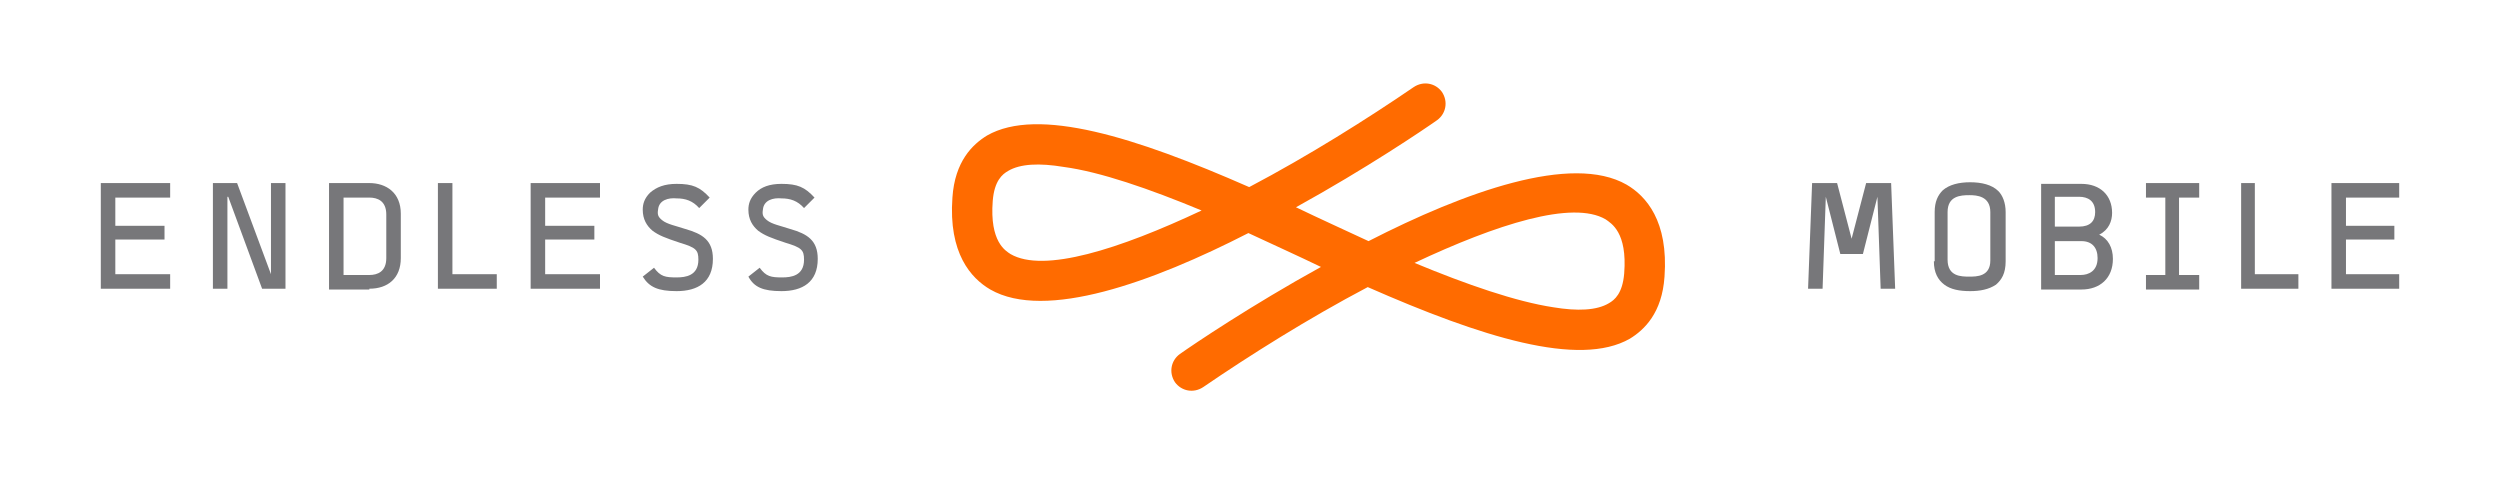
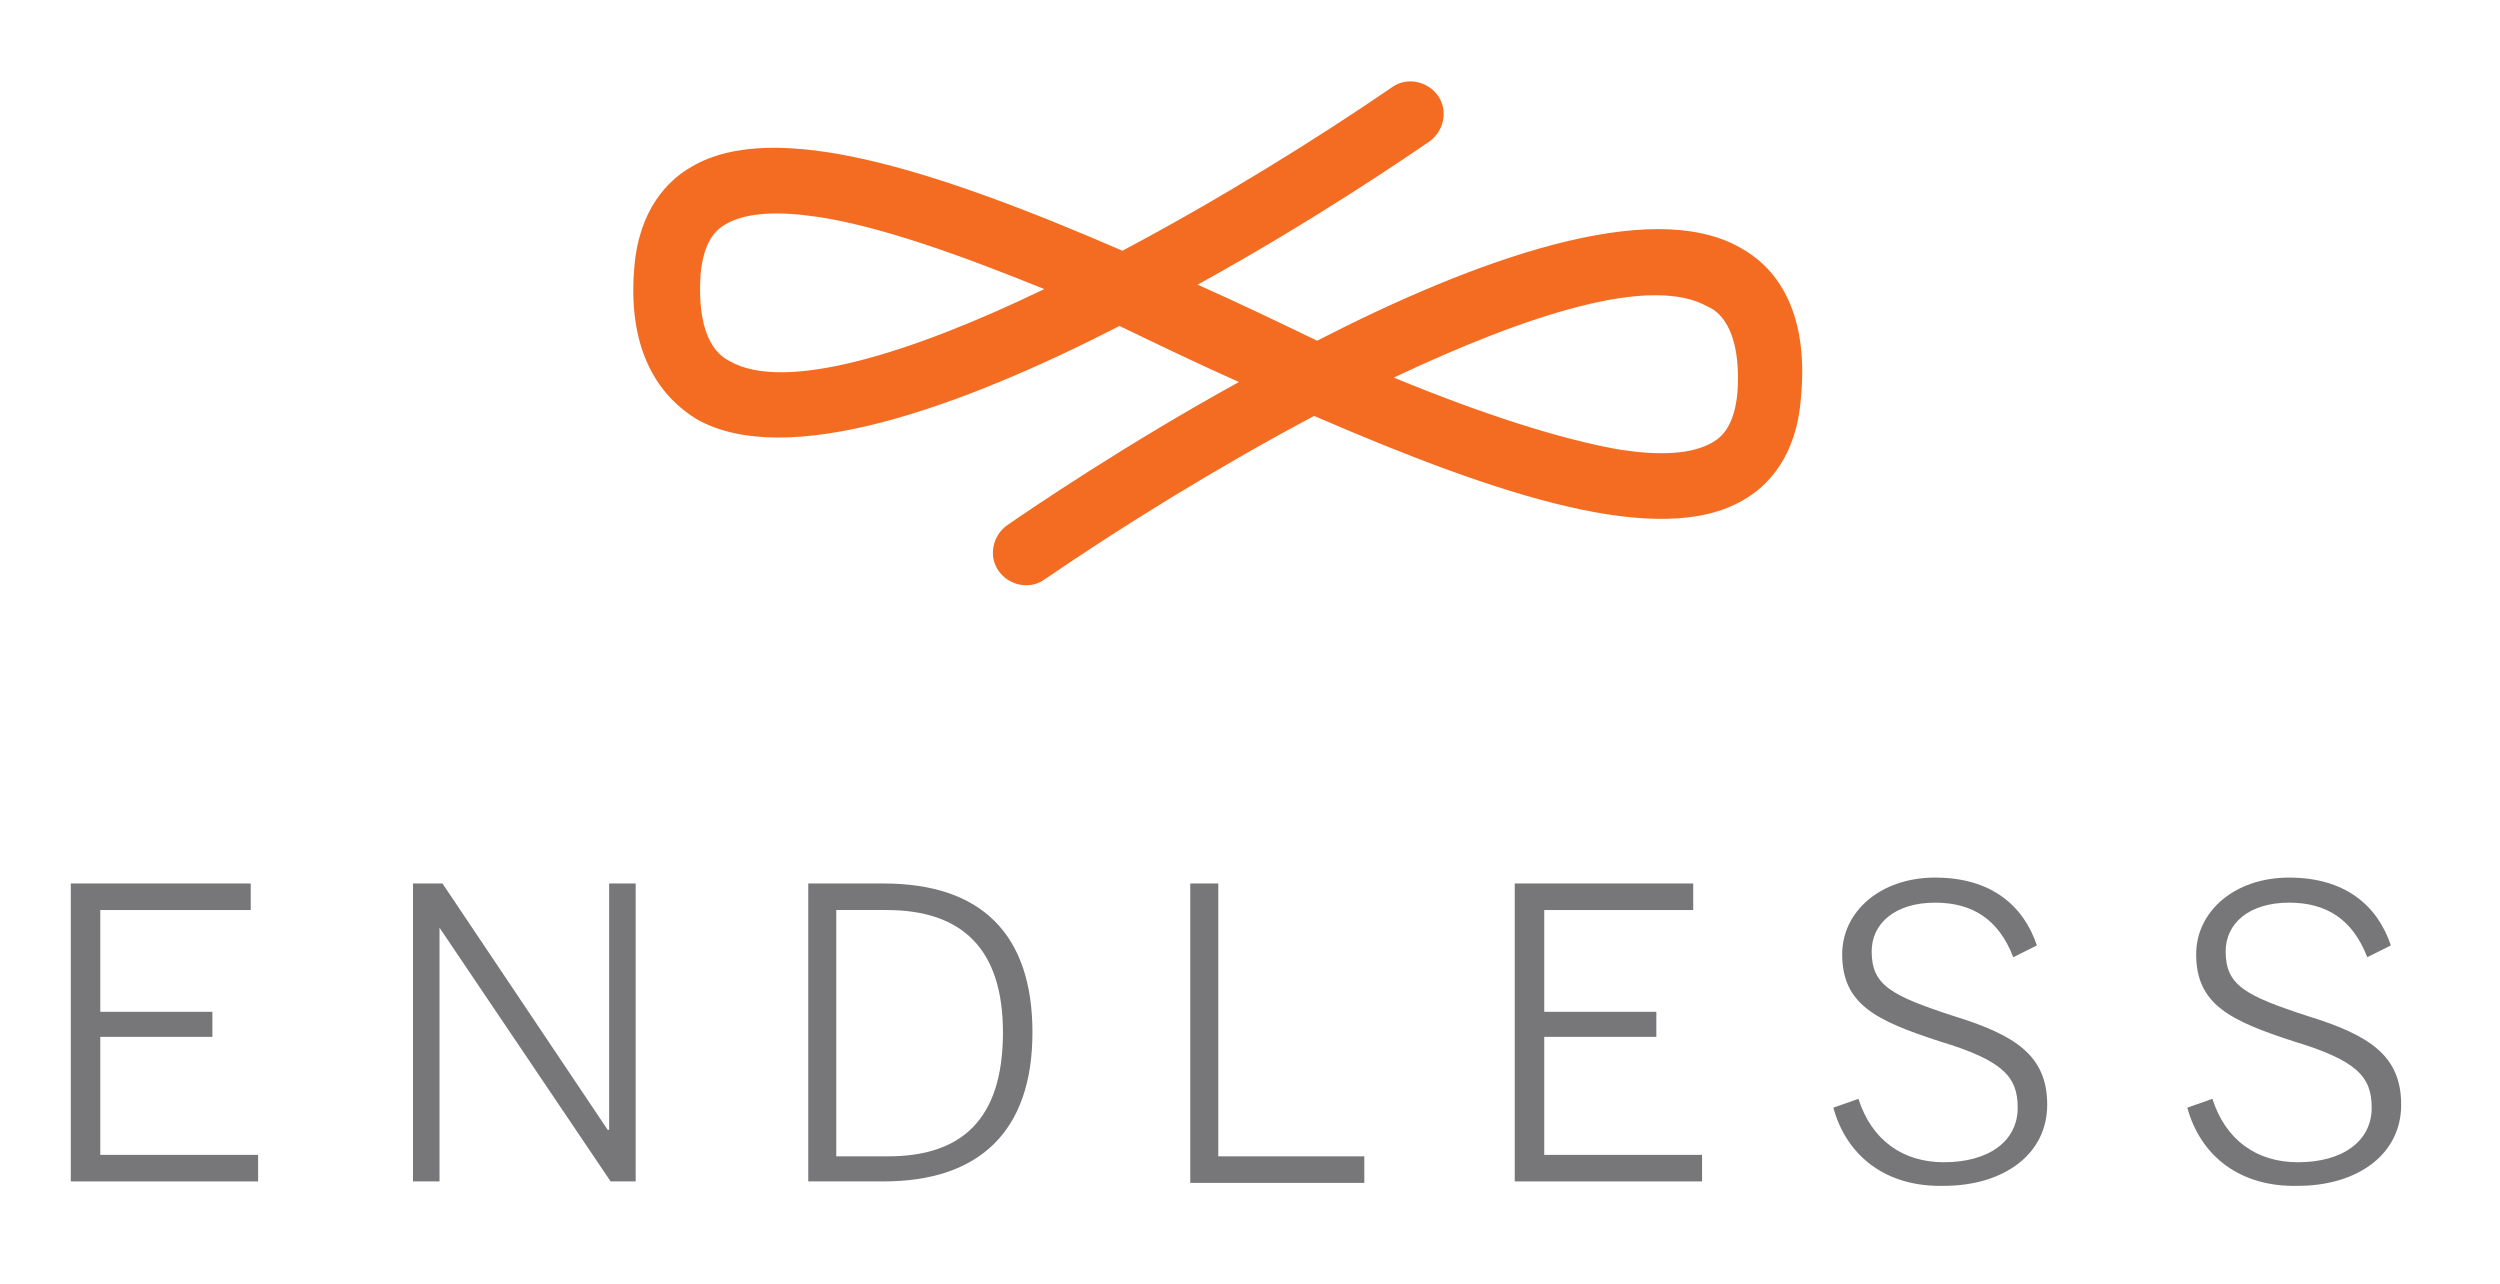
- <svg xmlns="http://www.w3.org/2000/svg" version="1.1" id="Layer_1" x="0px" y="0px" viewBox="0 0 310 60" enable-background="new 0 0 310 60" xml:space="preserve">
+ <svg xmlns="http://www.w3.org/2000/svg" version="1.1" id="Layer_1" x="0px" y="0px" viewBox="-52.8 -11.5 169.5 87" enable-background="new -52.8 -11.5 169.5 87" xml:space="preserve">
  <g>
-     <path fill="#FF6B00" d="M201.4,33.9c-0.2,2.5-1.2,3.3-1.9,3.7c-1.5,0.9-3.9,1-6.9,0.5c-4.6-0.7-10.7-2.8-17.2-5.5   c10.2-4.8,19.6-7.8,23.7-5.4C199.8,27.7,201.8,28.8,201.4,33.9z M149,26.1c-10.2,4.8-19.6,7.8-23.7,5.4c-0.6-0.4-2.6-1.5-2.2-6.6   c0.2-2.5,1.2-3.3,1.9-3.7c1.5-0.9,3.9-1,6.9-0.5C136.4,21.3,142.5,23.4,149,26.1z M201.7,22.9c-6.8-3.9-20.1,0.9-32,7   c-3-1.4-6.1-2.8-9-4.2c8.7-4.8,15.8-9.6,17.5-10.8c1.1-0.8,1.4-2.3,0.6-3.5c-0.8-1.1-2.3-1.4-3.5-0.6c-5.7,3.9-13,8.5-20.4,12.4   c-14.1-6.2-26.2-10-32.5-6.4c-1.8,1.1-4,3.2-4.3,7.7c-0.5,6.9,2.3,10,4.7,11.4c6.8,3.9,20.1-0.9,32-7c3,1.4,6.1,2.8,9,4.2   c-8.7,4.8-15.8,9.6-17.5,10.8c-1.1,0.8-1.4,2.3-0.6,3.5c0.8,1.1,2.3,1.4,3.5,0.6c5.7-3.9,13-8.5,20.4-12.4   c14.1,6.2,26.2,10,32.5,6.4c1.8-1.1,4-3.2,4.3-7.7C206.9,27.4,204.1,24.3,201.7,22.9z" />
    <g>
-       <path fill="#77777A" d="M290.9,24.5h6.6v-1.8h-8.4v13.1h8.4v-1.8h-6.6v-4.3h6V28h-6V24.5z M279.7,22.7h-1.8v13.1h7.1v-1.8h-5.4    V22.7z M270.2,34.1v-9.6h2.5v-1.8h-6.6v1.8h2.4v9.6h-2.4v1.8h6.6v-1.8H270.2z M260.1,32c0,1.6-1.1,2.1-2.1,2.1h-3.2v-4.2h3.3    C259.4,29.9,260.1,30.7,260.1,32 M254.8,28.1v-3.7h3c1.1,0,2,0.5,2,1.9c0,1.1-0.6,1.8-2,1.8H254.8z M253.1,22.7v13.2h5    c2.3,0,3.9-1.4,3.9-3.8c0-1.4-0.6-2.5-1.7-3c1.2-0.6,1.6-1.7,1.6-2.7c0-2.2-1.5-3.6-3.8-3.6H253.1z M246.8,32.3c0,2-1.7,2-2.6,2    c-1,0-2.7,0-2.7-2.1v-5.9c0-2,1.6-2.1,2.7-2.1c0.9,0,2.6,0.1,2.6,2.1V32.3z M239.8,32.4c0,1.4,0.5,2.3,1.3,2.9    c0.8,0.6,1.9,0.8,3.2,0.8c1.2,0,2.3-0.2,3.2-0.8c0.7-0.6,1.2-1.4,1.2-2.9v-6.1c0-1.2-0.4-2.1-0.9-2.6c-0.8-0.8-2.1-1.1-3.5-1.1    c-1.4,0-2.6,0.3-3.4,1c-0.6,0.6-1,1.4-1,2.7V32.4z M231,31.5l1.8-7.1l0.4,11.4h1.8l-0.5-13.1h-3.1l-1.8,6.9l-1.8-6.9h-3.1    l-0.5,13.1h1.8l0.4-11.4l1.8,7.1H231z" />
-       <path fill="#77777A" d="M96.9,36.1c2.6,0,4.5-1.1,4.5-4c0-2.3-1.3-3.1-3.4-3.7c-1.2-0.4-2.3-0.6-2.9-1.1c-0.5-0.4-0.6-0.7-0.5-1.3    c0.1-1.2,1.3-1.5,2.3-1.4c1.1,0,2,0.3,2.8,1.2l1.3-1.3c-1.2-1.3-2.1-1.7-4.1-1.7c-1.5,0-2.5,0.4-3.2,1.1c-0.7,0.7-0.9,1.4-0.9,2.1    c0,1.2,0.5,2,1.2,2.6c0.8,0.6,1.6,0.9,3.4,1.5c2,0.6,2.3,0.9,2.3,2.1c0,2-1.6,2.2-2.7,2.2c-1.4,0-2-0.1-2.8-1.2l-1.4,1.1    C93.5,35.6,94.6,36.1,96.9,36.1z M83.9,36.1c2.6,0,4.5-1.1,4.5-4c0-2.3-1.3-3.1-3.4-3.7c-1.2-0.4-2.3-0.6-2.9-1.1    c-0.5-0.4-0.6-0.7-0.5-1.3c0.1-1.2,1.3-1.5,2.3-1.4c1.1,0,2,0.3,2.8,1.2l1.3-1.3c-1.2-1.3-2.1-1.7-4.1-1.7c-1.5,0-2.5,0.4-3.3,1.1    c-0.7,0.7-0.9,1.4-0.9,2.1c0,1.2,0.5,2,1.2,2.6c0.8,0.6,1.6,0.9,3.4,1.5c2,0.6,2.3,0.9,2.3,2.1c0,2-1.6,2.2-2.7,2.2    c-1.4,0-2-0.1-2.8-1.2l-1.4,1.1C80.5,35.6,81.6,36.1,83.9,36.1z M67.6,24.5h6.8v-1.8h-8.6v13.1h8.6v-1.8h-6.8v-4.3h6.1V28h-6.1    V24.5z M56.1,22.7h-1.8v13.1h7.3v-1.8h-5.5V22.7z M47.9,32c0,1.7-1.1,2.1-2.1,2.1h-3.2v-9.6h3.2c1,0,2.1,0.4,2.1,2.1V32z     M45.8,35.8c2.3,0,3.9-1.3,3.9-3.8v-5.5c0-2.6-1.8-3.8-3.9-3.8h-5v13.2H45.8z M28.3,24.4l4.2,11.4h2.9V22.7h-1.8V34l-4.2-11.3h-3    v13.1h1.8V24.4z M14.3,24.5h6.8v-1.8h-8.6v13.1h8.6v-1.8h-6.8v-4.3h6.1V28h-6.1V24.5z" />
+       <path fill="#F36C21" d="M65.2,5.3c-6.1-3.5-18,0.8-28.7,6.3c-2.7-1.3-5.4-2.6-8.1-3.8c7.8-4.3,14.1-8.6,15.7-9.7    c1-0.7,1.3-2.1,0.6-3.1c-0.7-1-2.1-1.3-3.1-0.6C36.5-2.1,29.9,2,23.3,5.5C10.6,0-0.3-3.5-5.9-0.2c-1.6,0.9-3.6,2.9-3.9,6.9    c-0.5,6.1,2.1,8.9,4.2,10.2c6.1,3.5,18-0.8,28.7-6.3c2.7,1.3,5.4,2.6,8.1,3.8c-7.8,4.3-14.1,8.6-15.7,9.7c-1,0.7-1.3,2.1-0.6,3.1    c0.7,1,2.1,1.3,3.1,0.6c5.1-3.5,11.7-7.6,18.3-11.1c12.7,5.5,23.5,9,29.1,5.7c1.6-0.9,3.6-2.9,3.9-6.9C69.9,9.3,67.4,6.5,65.2,5.3    z M-3.3,13c-0.6-0.3-2.3-1.3-2-5.9c0.2-2.2,1-3,1.7-3.4c1.4-0.8,3.5-0.9,6.2-0.5C6.7,3.8,12.1,5.7,18,8.1    C8.9,12.5,0.4,15.1-3.3,13z M65,15.1c-0.2,2.2-1,3-1.7,3.4c-1.4,0.8-3.5,0.9-6.2,0.5c-4.1-0.7-9.6-2.5-15.4-4.9    c9.1-4.3,17.5-7,21.3-4.8C63.5,9.5,65.3,10.5,65,15.1z" />
+     </g>
+     <g>
+       <path fill="#77777A" d="M-47.9,48.4h12.1v1.8H-46v6.9h7.6v1.7H-46v8h10.7v1.8h-12.7V48.4z" />
+       <path fill="#77777A" d="M-24.9,48.4h2.1l11.2,16.7h0.1V48.4h1.8v20.2h-1.7L-23,51.4H-23v17.2h-1.8V48.4z" />
+       <path fill="#77777A" d="M2,48.4h5.1c6.6,0,10.1,3.4,10.1,10.1S13.6,68.6,7.1,68.6H2V48.4z M7.4,66.9c5,0,7.8-2.5,7.8-8.4    c0-5.7-2.8-8.3-7.9-8.3H3.9v16.7H7.4z" />
+       <path fill="#77777A" d="M27.9,48.4h1.9v18.5h9.9v1.8H27.9V48.4z" />
+       <path fill="#77777A" d="M49.9,48.4H62v1.8H51.9v6.9h7.6v1.7h-7.6v8h10.7v1.8H49.9V48.4z" />
+       <path fill="#77777A" d="M71.5,63.6l1.7-0.6c0.9,2.8,3,4.3,5.8,4.3c3,0,5-1.4,5-3.7c0-2.1-1-3.2-5.3-4.5c-4.3-1.4-6.6-2.5-6.6-5.9    c0-2.9,2.6-5.2,6.3-5.2c3.8,0,6,1.9,6.9,4.6l-1.6,0.8c-1-2.6-2.8-3.7-5.3-3.7c-2.7,0-4.3,1.4-4.3,3.3c0,2.3,1.3,3,5.6,4.4    c4.2,1.3,6.3,2.7,6.3,6c0,3.4-3,5.5-7,5.5C75.1,69,72.4,66.9,71.5,63.6z" />
+       <path fill="#77777A" d="M95.5,63.6l1.7-0.6c0.9,2.8,3,4.3,5.8,4.3c3,0,5-1.4,5-3.7c0-2.1-1-3.2-5.3-4.5c-4.3-1.4-6.6-2.5-6.6-5.9    c0-2.9,2.6-5.2,6.3-5.2c3.8,0,6,1.9,6.9,4.6l-1.6,0.8c-1-2.6-2.8-3.7-5.3-3.7c-2.7,0-4.3,1.4-4.3,3.3c0,2.3,1.3,3,5.6,4.4    c4.2,1.3,6.3,2.7,6.3,6c0,3.4-3,5.5-7,5.5C99.1,69,96.4,66.9,95.5,63.6z" />
    </g>
  </g>
</svg>
